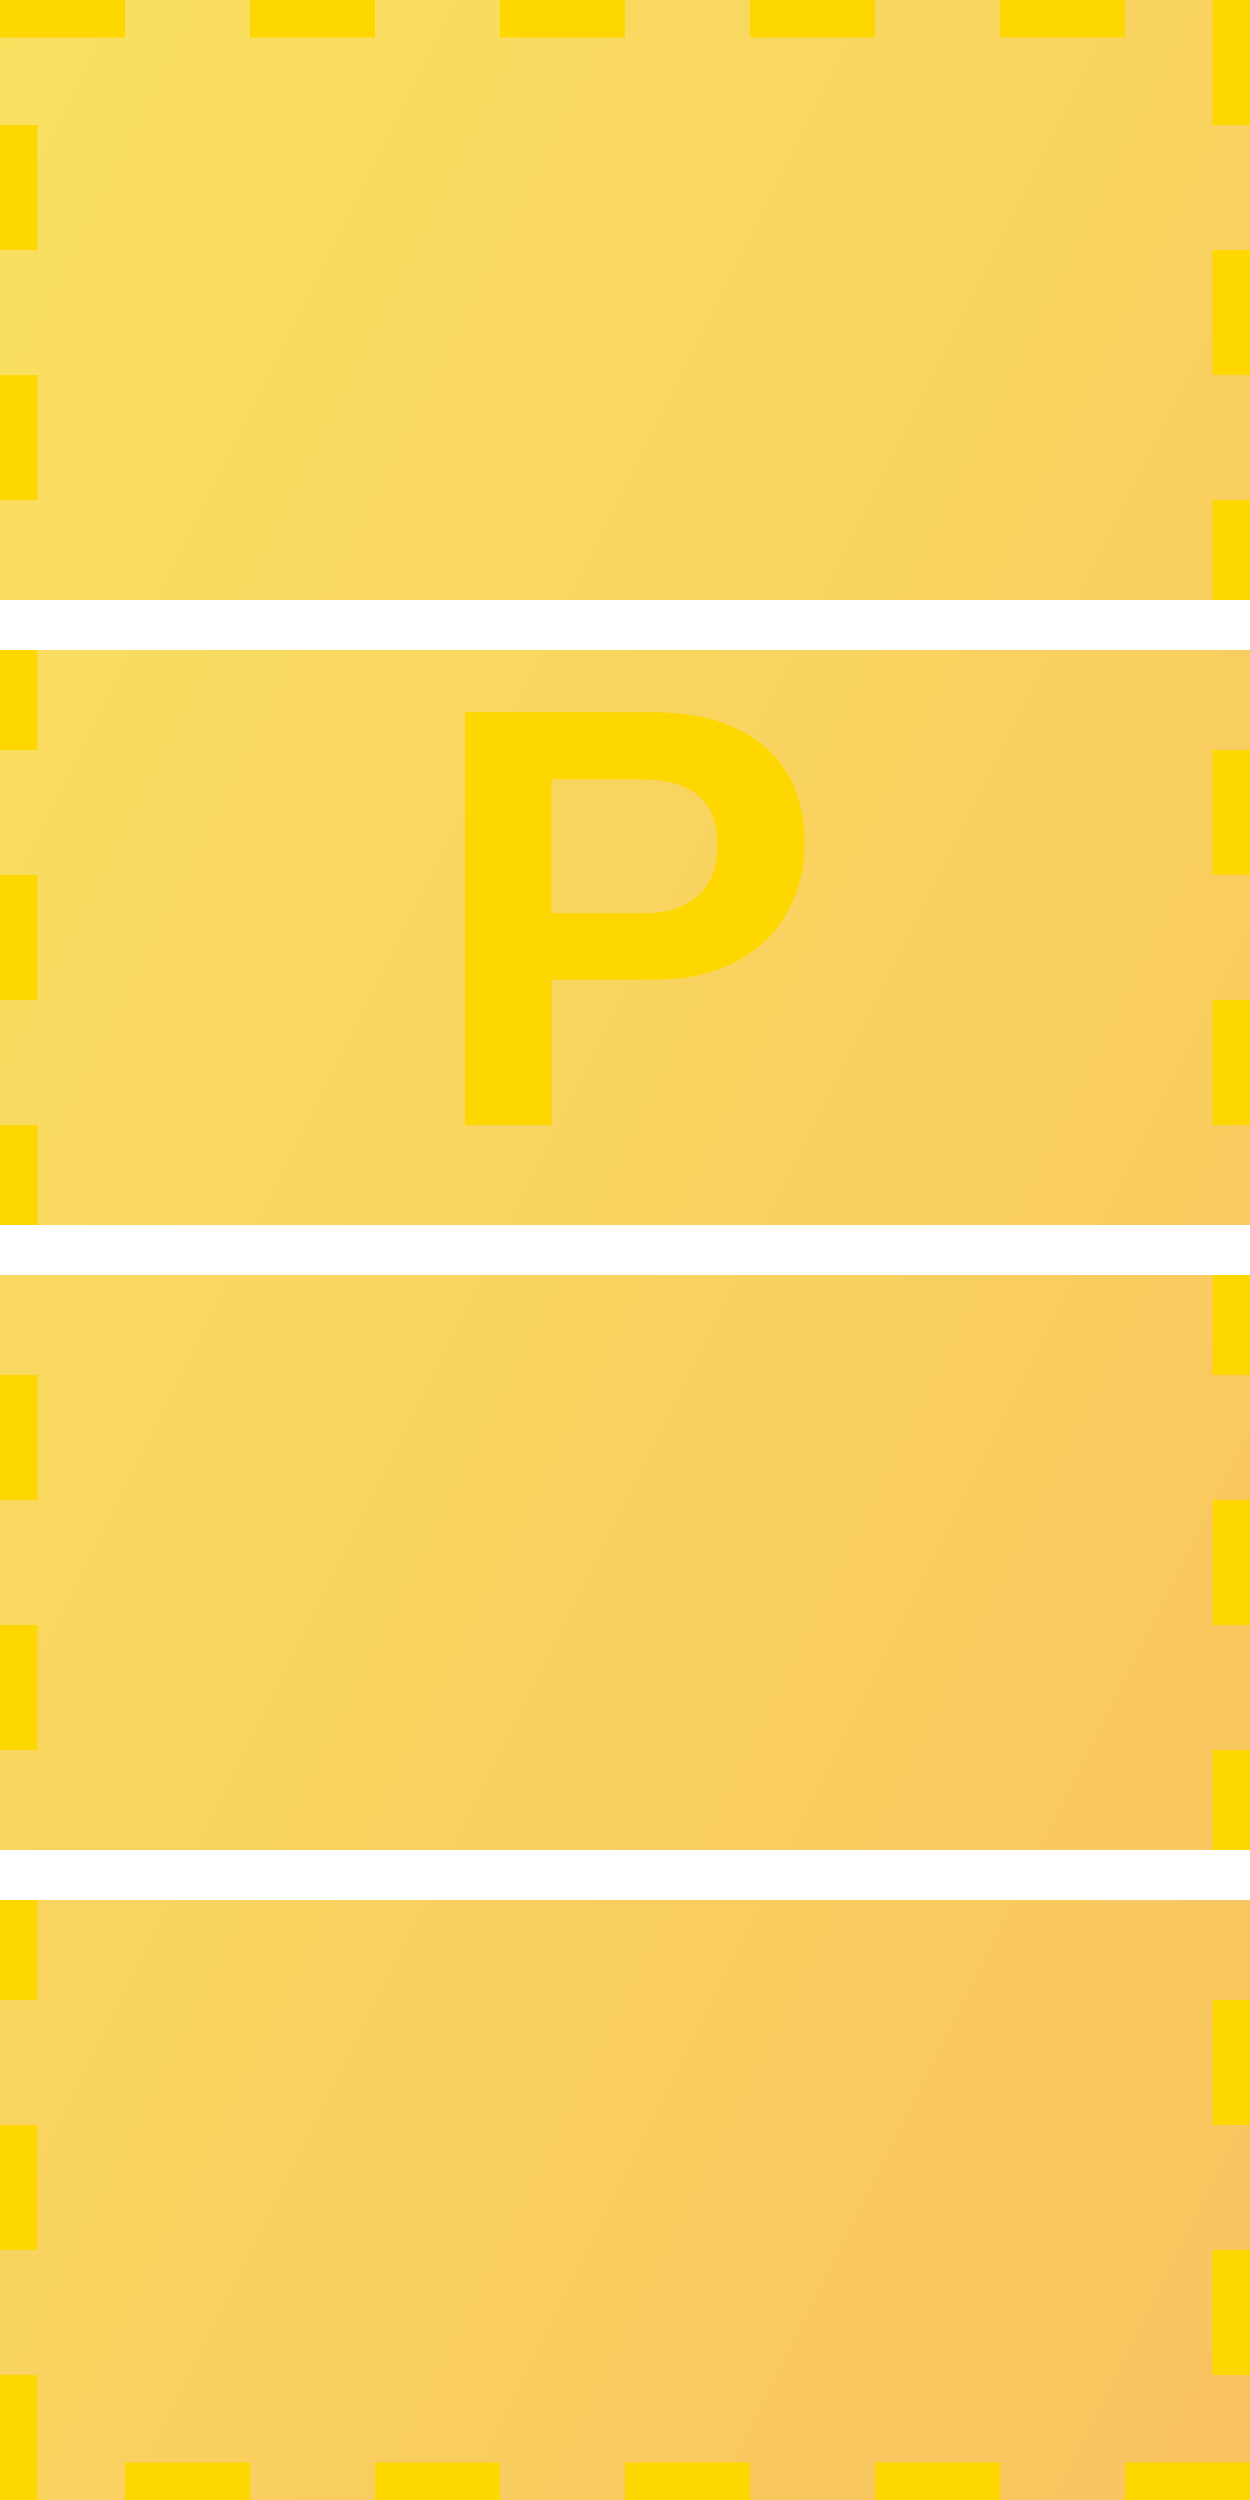
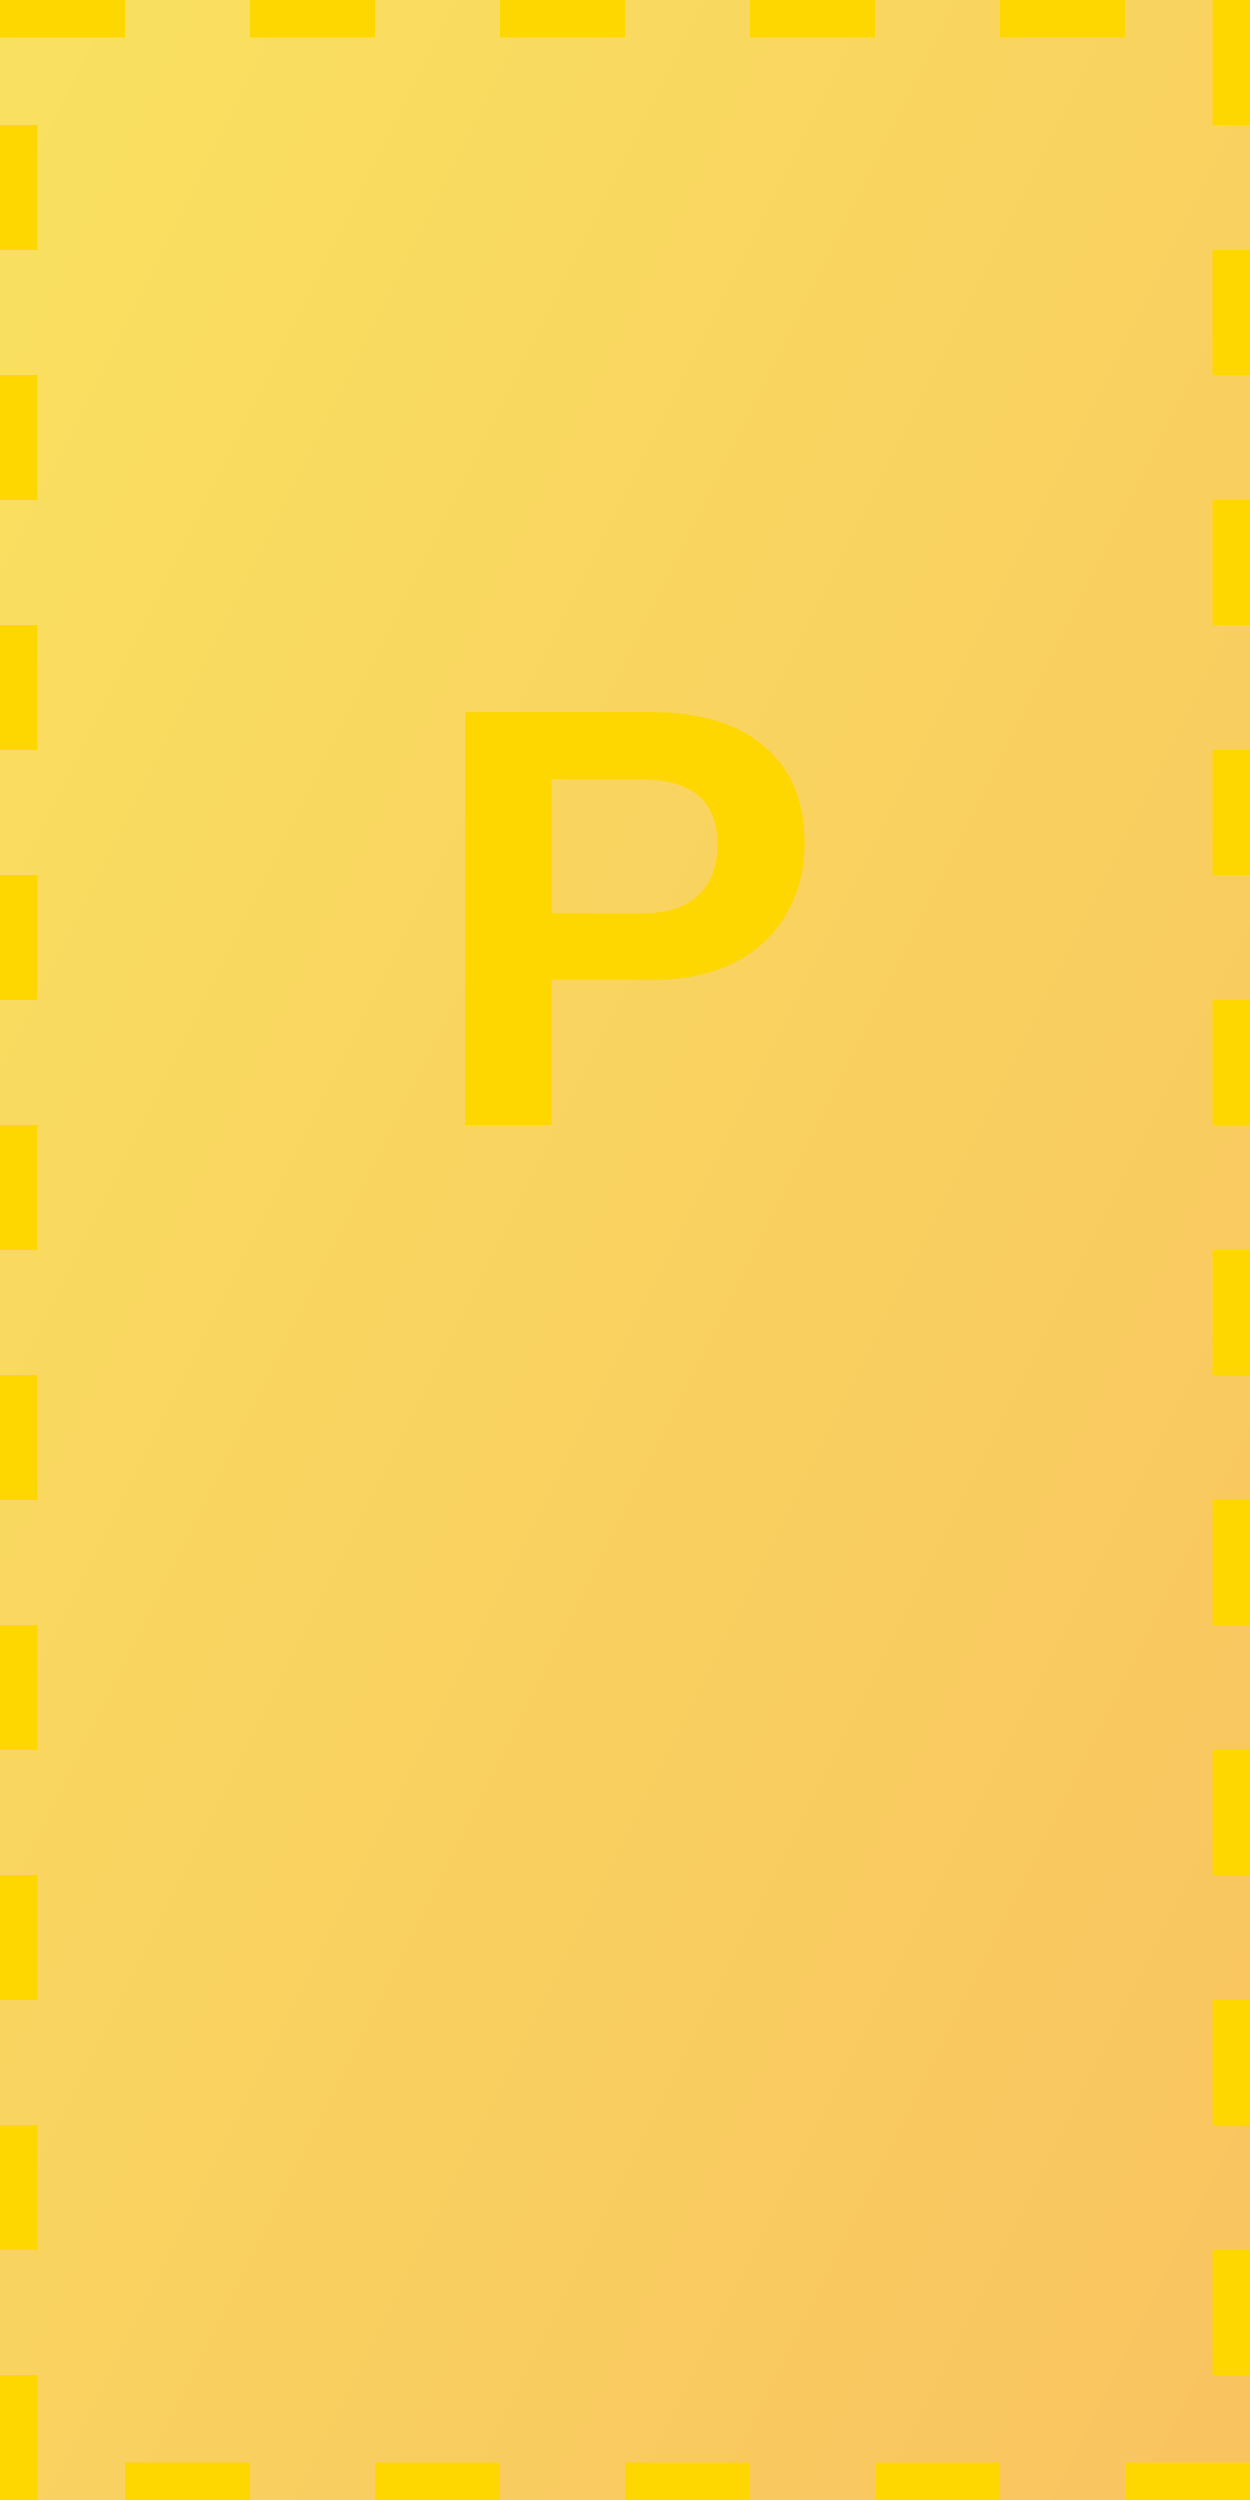
<svg xmlns="http://www.w3.org/2000/svg" width="50" height="100" viewBox="0 0 50 100">
  <defs>
    <linearGradient id="parking" x1="0%" y1="0%" x2="100%" y2="100%">
      <stop offset="0%" style="stop-color:#FFD700;stop-opacity:0.6" />
      <stop offset="100%" style="stop-color:#FFA500;stop-opacity:0.6" />
    </linearGradient>
  </defs>
  <rect x="0" y="0" width="50" height="100" fill="url(#parking)" stroke="#FFD700" stroke-width="3" stroke-dasharray="5,5" />
-   <line x1="0" y1="25" x2="50" y2="25" stroke="#FFFFFF" stroke-width="2" />
-   <line x1="0" y1="50" x2="50" y2="50" stroke="#FFFFFF" stroke-width="2" />
-   <line x1="0" y1="75" x2="50" y2="75" stroke="#FFFFFF" stroke-width="2" />
  <text x="25" y="45" font-family="Arial, sans-serif" font-size="24" font-weight="bold" fill="#FFD700" text-anchor="middle">P</text>
</svg>
